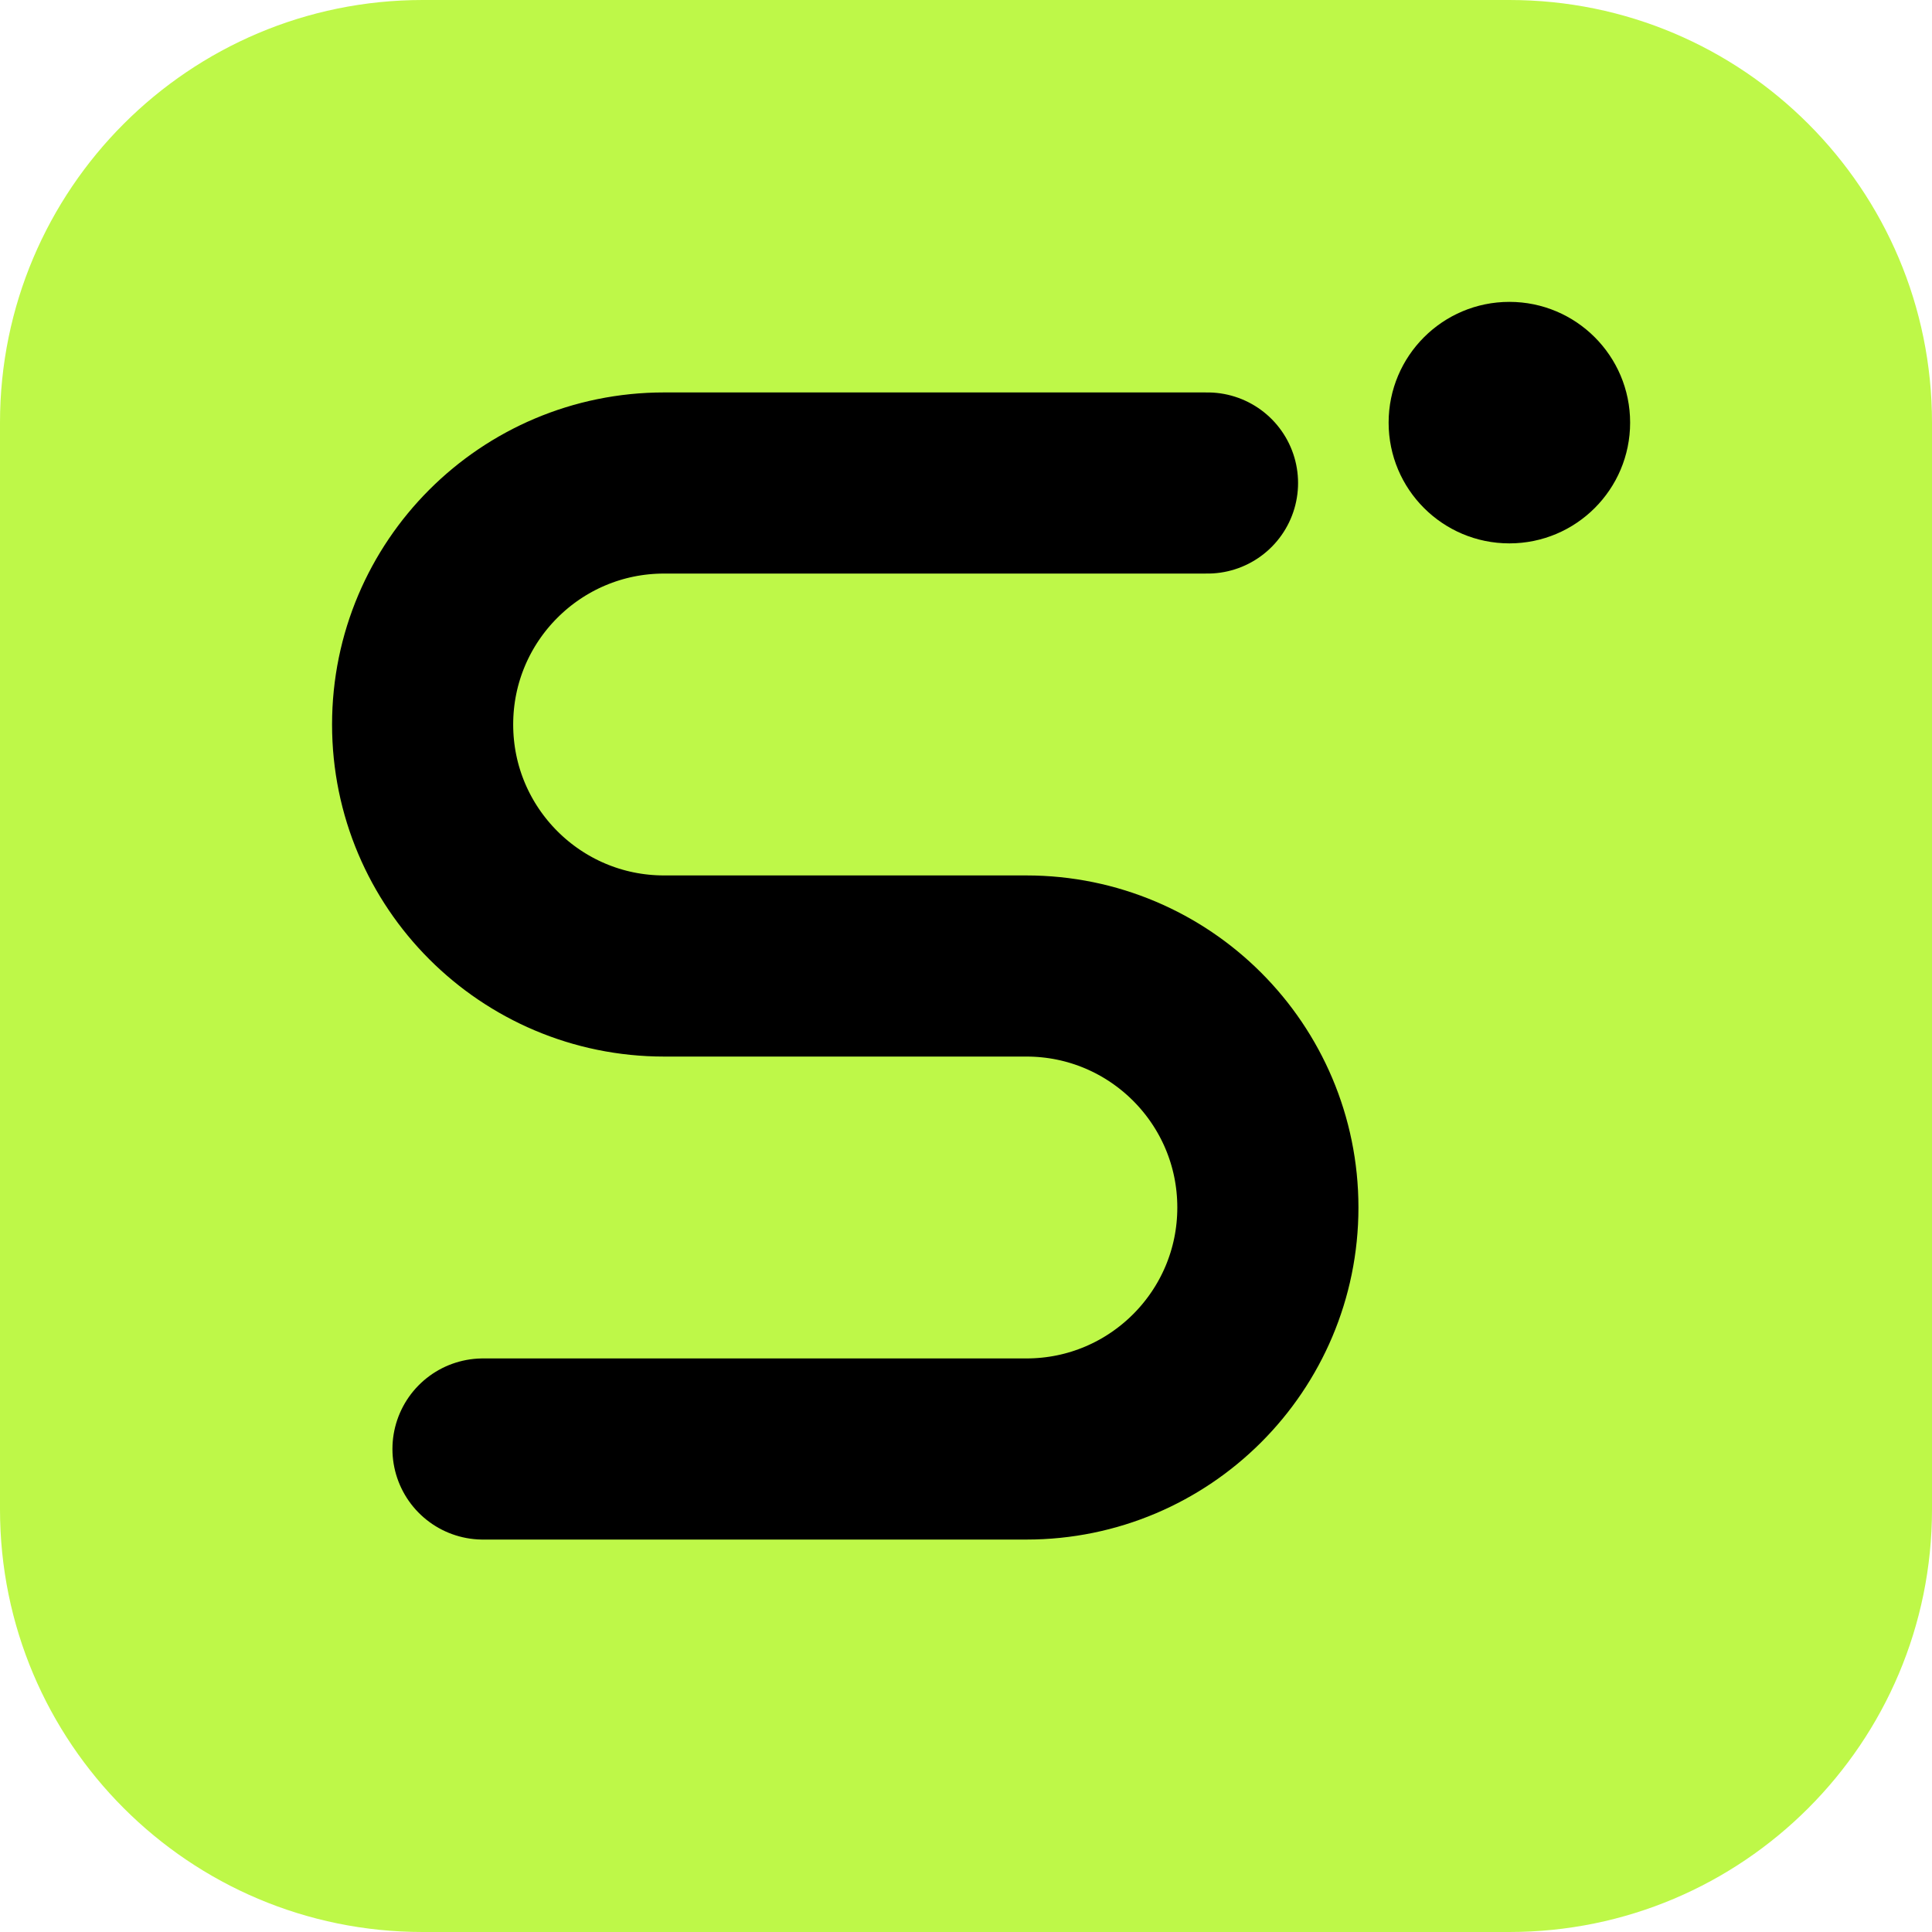
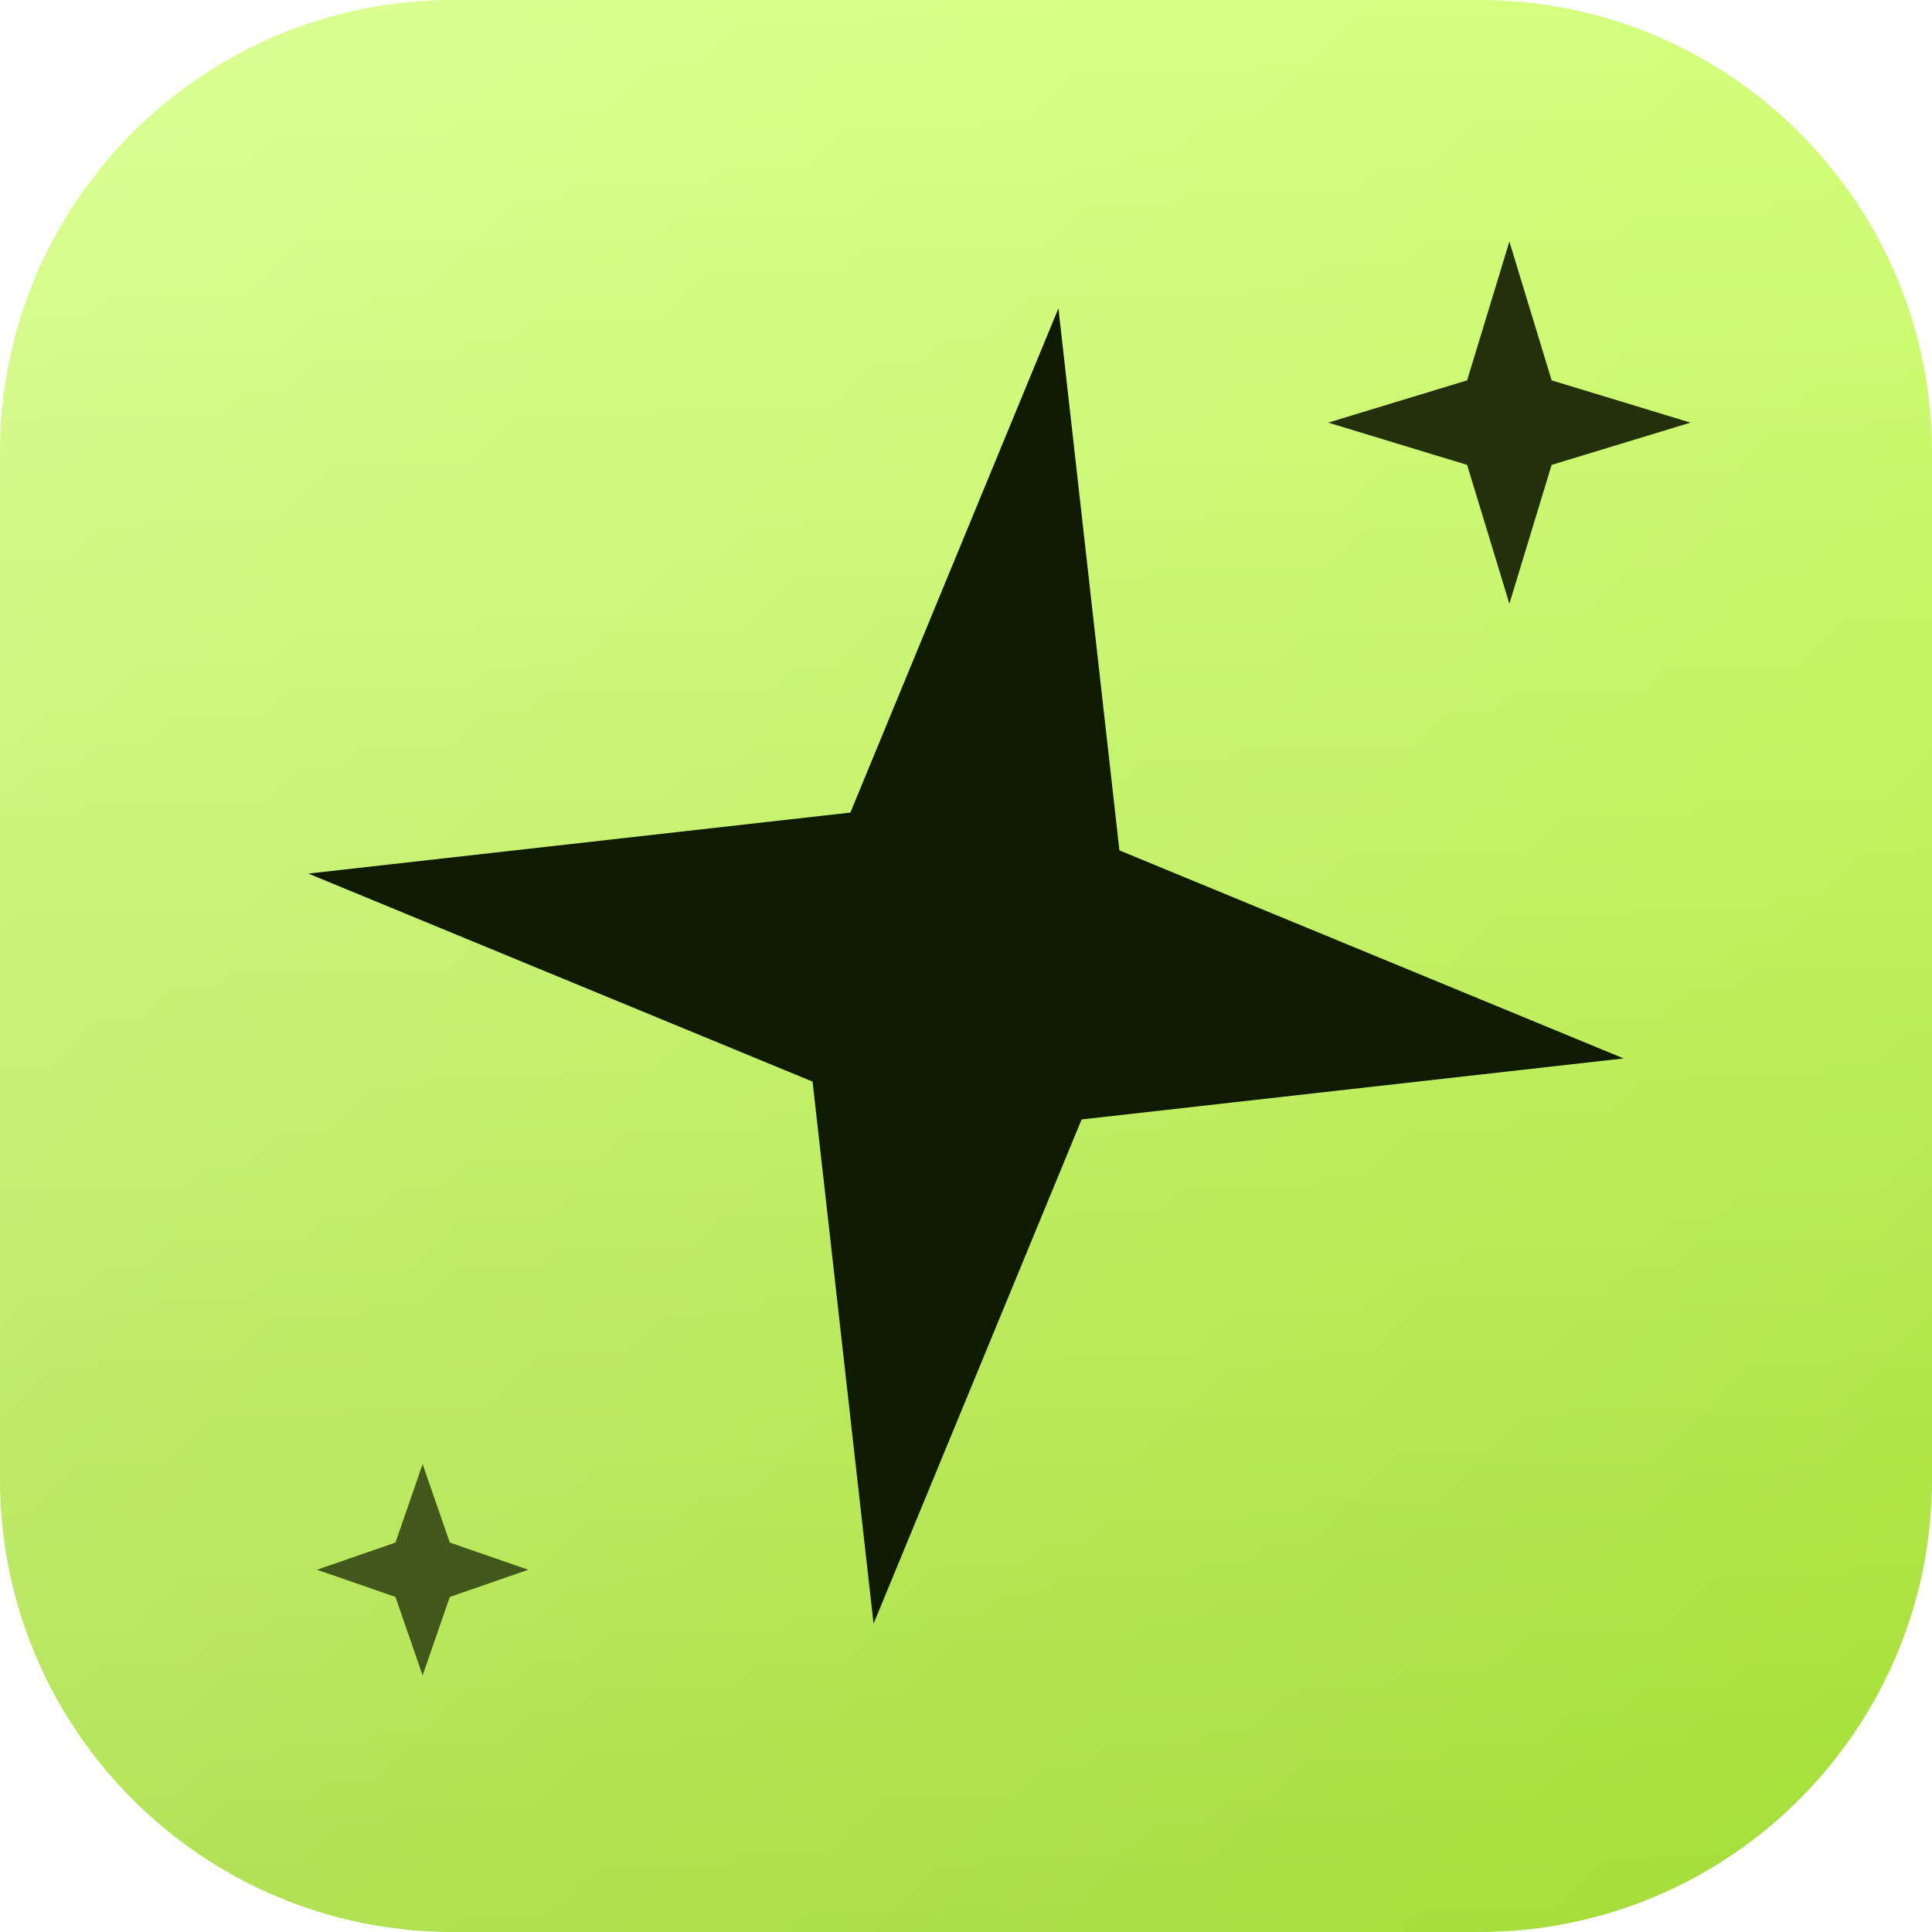
<svg xmlns="http://www.w3.org/2000/svg" width="64" height="64" viewBox="0 0 64 64" fill="none">
-   <rect width="64" height="64" rx="14" fill="#bef848" />
-   <path d="M40 16 H22 a8 8 0 0 0 0 16 h12 a8 8 0 0 1 0 16 H16" stroke="#000" stroke-width="6" stroke-linecap="round" fill="none" />
-   <circle cx="50" cy="14" r="4" fill="#000" />
+   <defs>
+     <linearGradient id="sf-bg" x1="0" y1="0" x2="0" y2="1">
+       <stop offset="0%" stop-color="#caff5e" />
+       <stop offset="100%" stop-color="#a3dc34" />
+     </linearGradient>
+     <linearGradient id="sf-glow" x1="0" y1="0" x2="1" y2="1">
+       <stop offset="0%" stop-color="#ffffff" stop-opacity="0.35" />
+       <stop offset="100%" stop-color="#ffffff" stop-opacity="0" />
+     </linearGradient>
+   </defs>
+   <rect width="64" height="64" rx="15" fill="url(#sf-bg)" />
+   <rect width="64" height="64" rx="15" fill="url(#sf-glow)" />
+   <g transform="translate(32 32) rotate(8)">
+     <path d="M0 -22 L4.5 -4.5 L22 0 L4.5 4.5 L0 22 L-4.5 4.5 L-22 0 L-4.5 -4.5 Z" fill="#0f1b00" />
+   </g>
+   <g transform="translate(50 14)">
+     <path d="M0 -6 L1.4 -1.4 L6 0 L1.4 1.4 L0 6 L-1.4 1.4 L-6 0 L-1.4 -1.4 Z" fill="#0f1b00" opacity="0.9" />
+   </g>
+   <g transform="translate(14 52)">
+     <path d="M0 -3.5 L0.9 -0.9 L3.5 0 L0.9 0.9 L0 3.5 L-0.9 0.9 L-3.5 0 L-0.9 -0.9 Z" fill="#0f1b00" opacity="0.7" />
+   </g>
</svg>
